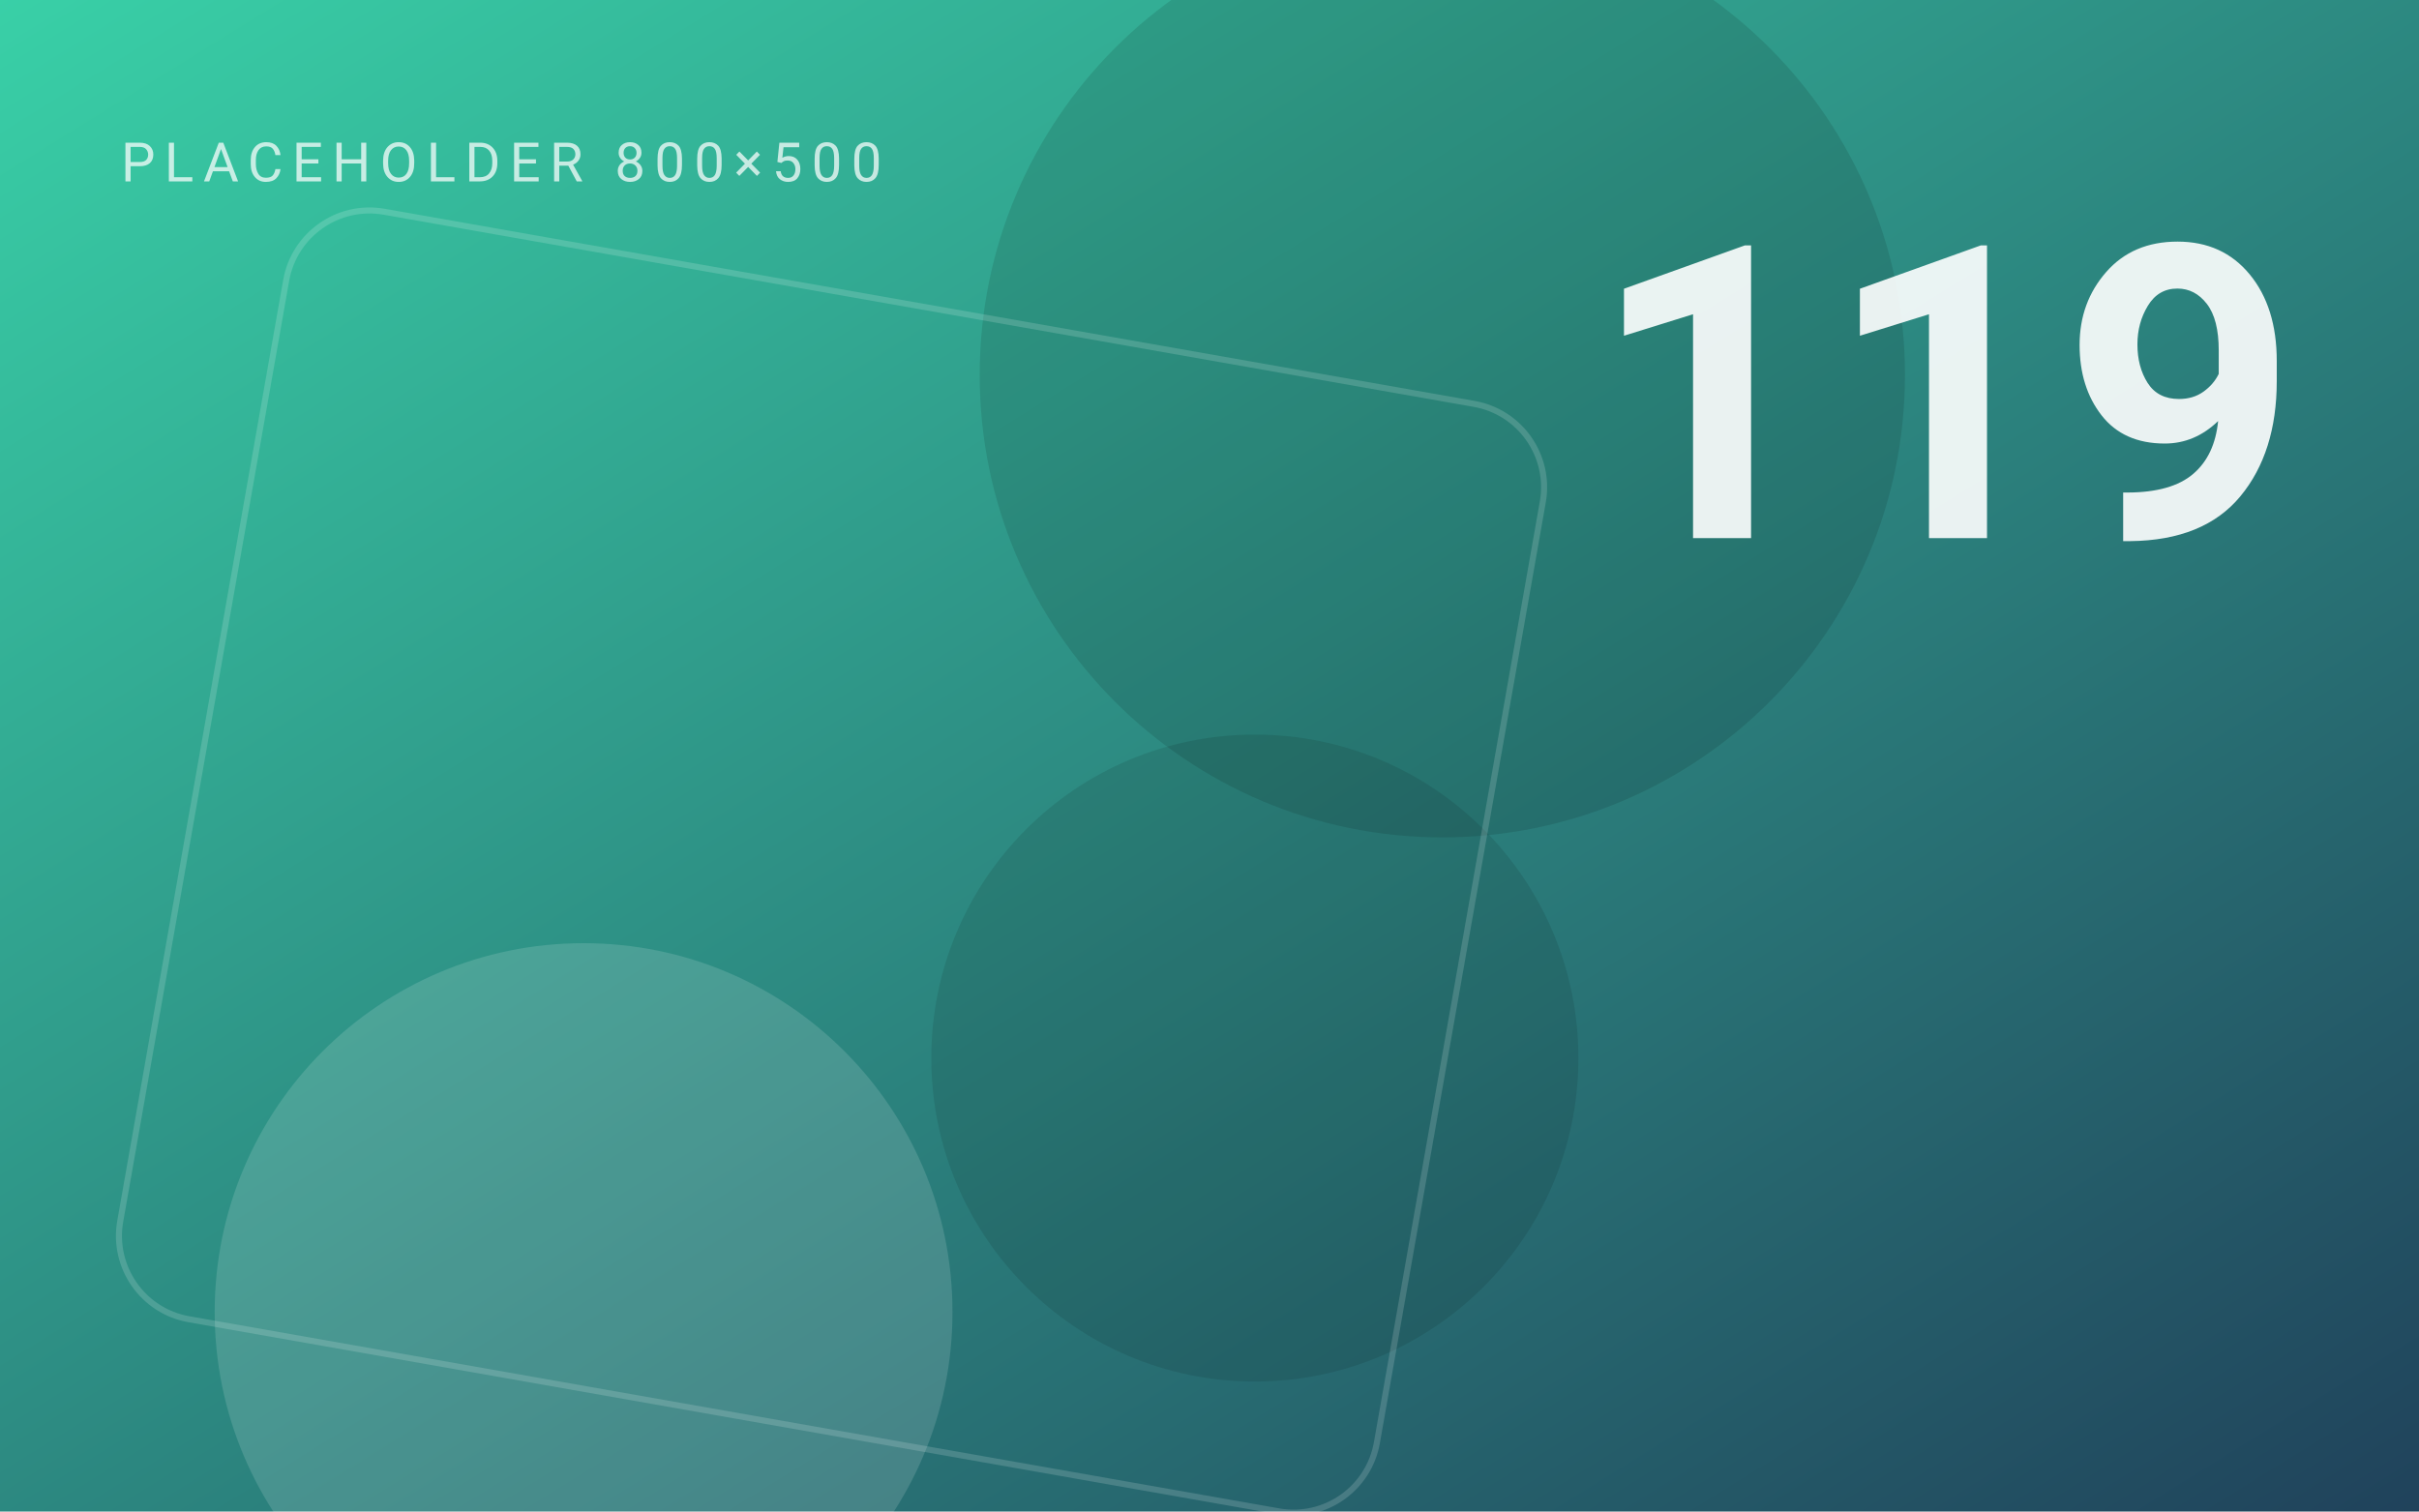
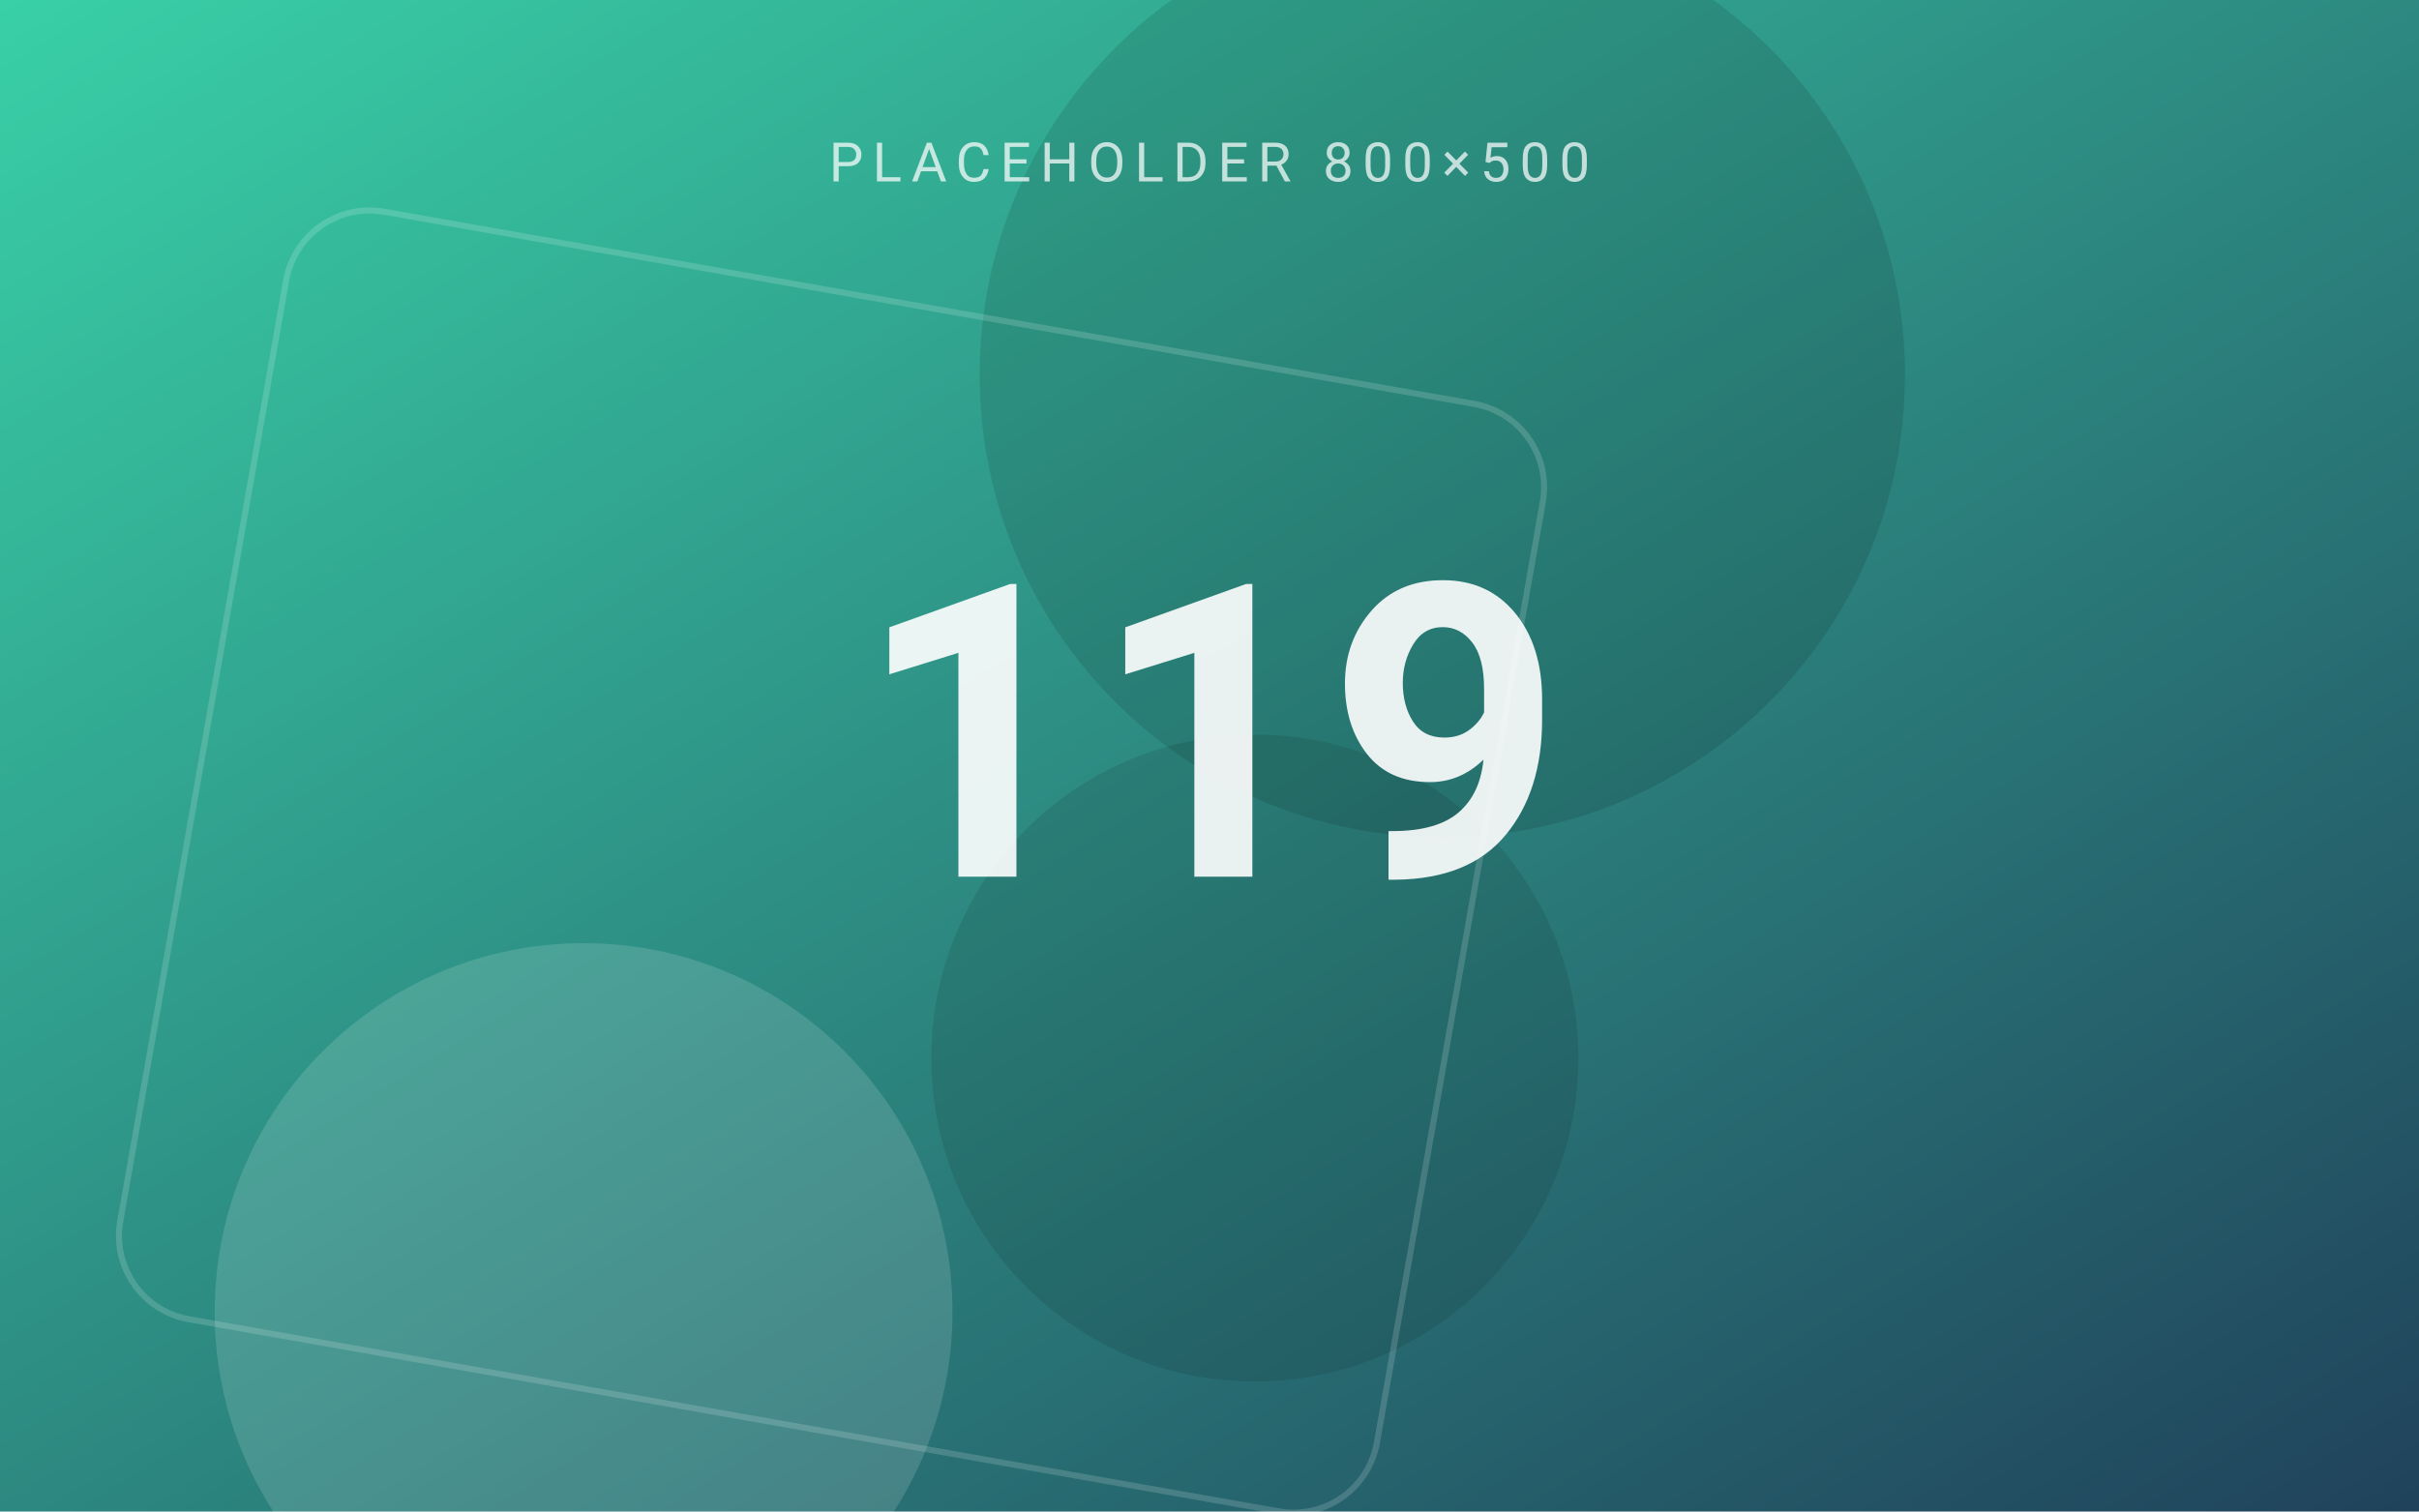
<svg xmlns="http://www.w3.org/2000/svg" width="800" height="500" viewBox="0 0 800 500" role="img">
  <defs>
    <linearGradient id="bg" x1="0" y1="0" x2="1" y2="1">
      <stop offset="0" stop-color="hsl(163.5 62% 52%)" />
      <stop offset="1" stop-color="hsl(205.5 48% 24%)" />
    </linearGradient>
  </defs>
  <rect width="800" height="500" fill="url(#bg)" />
  <circle cx="415" cy="350" r="107" fill="#000000" opacity="0.10" />
  <circle cx="477" cy="124" r="153" fill="#000000" opacity="0.11" />
  <circle cx="193" cy="434" r="122" fill="#ffffff" opacity="0.14" />
  <rect x="64" y="99" width="422" height="372" rx="28" fill="none" stroke="rgba(255,255,255,0.16)" stroke-width="2" transform="rotate(10 275 285)" />
-   <text x="40" y="60" font-family="ui-sans-serif,system-ui,-apple-system,'Segoe UI',Roboto,sans-serif" font-size="18" letter-spacing="3" fill="rgba(255,255,255,0.72)">PLACEHOLDER 800×500</text>
-   <text x="760" y="178" text-anchor="end" font-family="ui-sans-serif,system-ui,-apple-system,'Segoe UI',Roboto,sans-serif" font-size="136" font-weight="700" fill="rgba(255,255,255,0.9)">119</text>
+   <text x="400" y="60" text-anchor="middle" font-family="ui-sans-serif,system-ui,-apple-system,'Segoe UI',Roboto,sans-serif" font-size="18" letter-spacing="3" fill="rgba(255,255,255,0.72)">PLACEHOLDER 800×500</text>
+   <text x="400" y="290" text-anchor="middle" font-family="ui-sans-serif,system-ui,-apple-system,'Segoe UI',Roboto,sans-serif" font-size="136" font-weight="700" fill="rgba(255,255,255,0.9)">119</text>
</svg>
